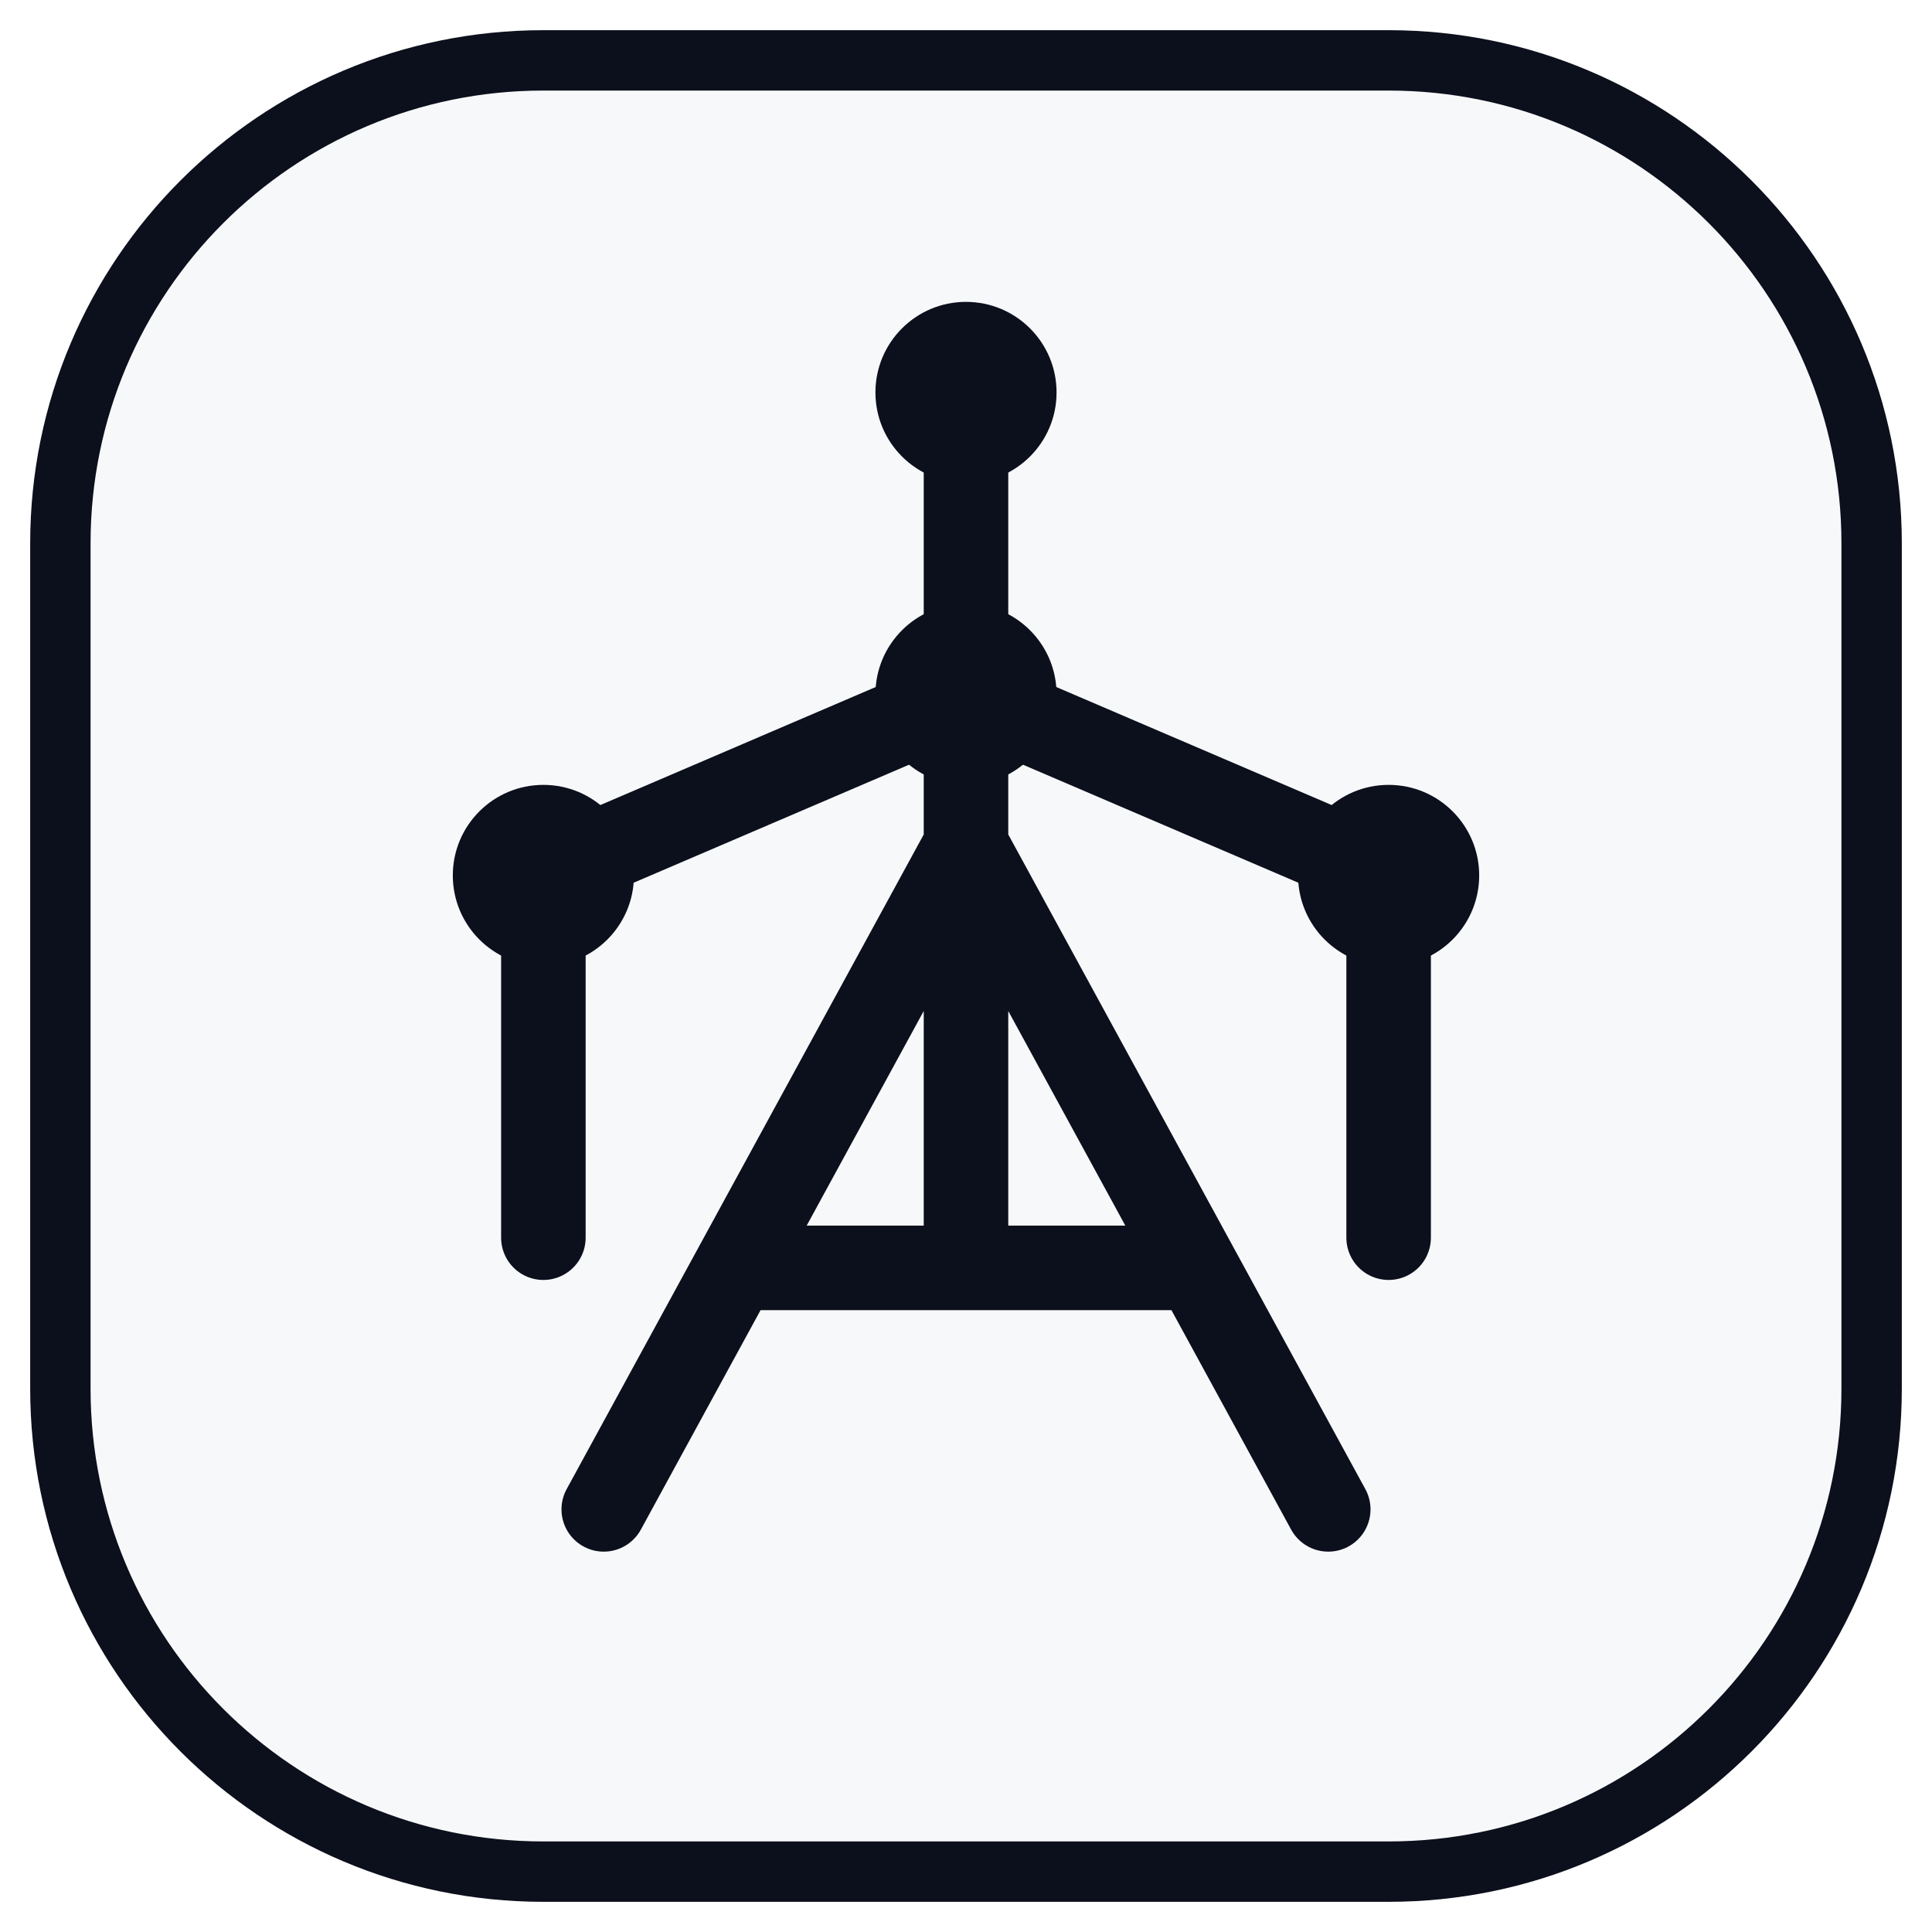
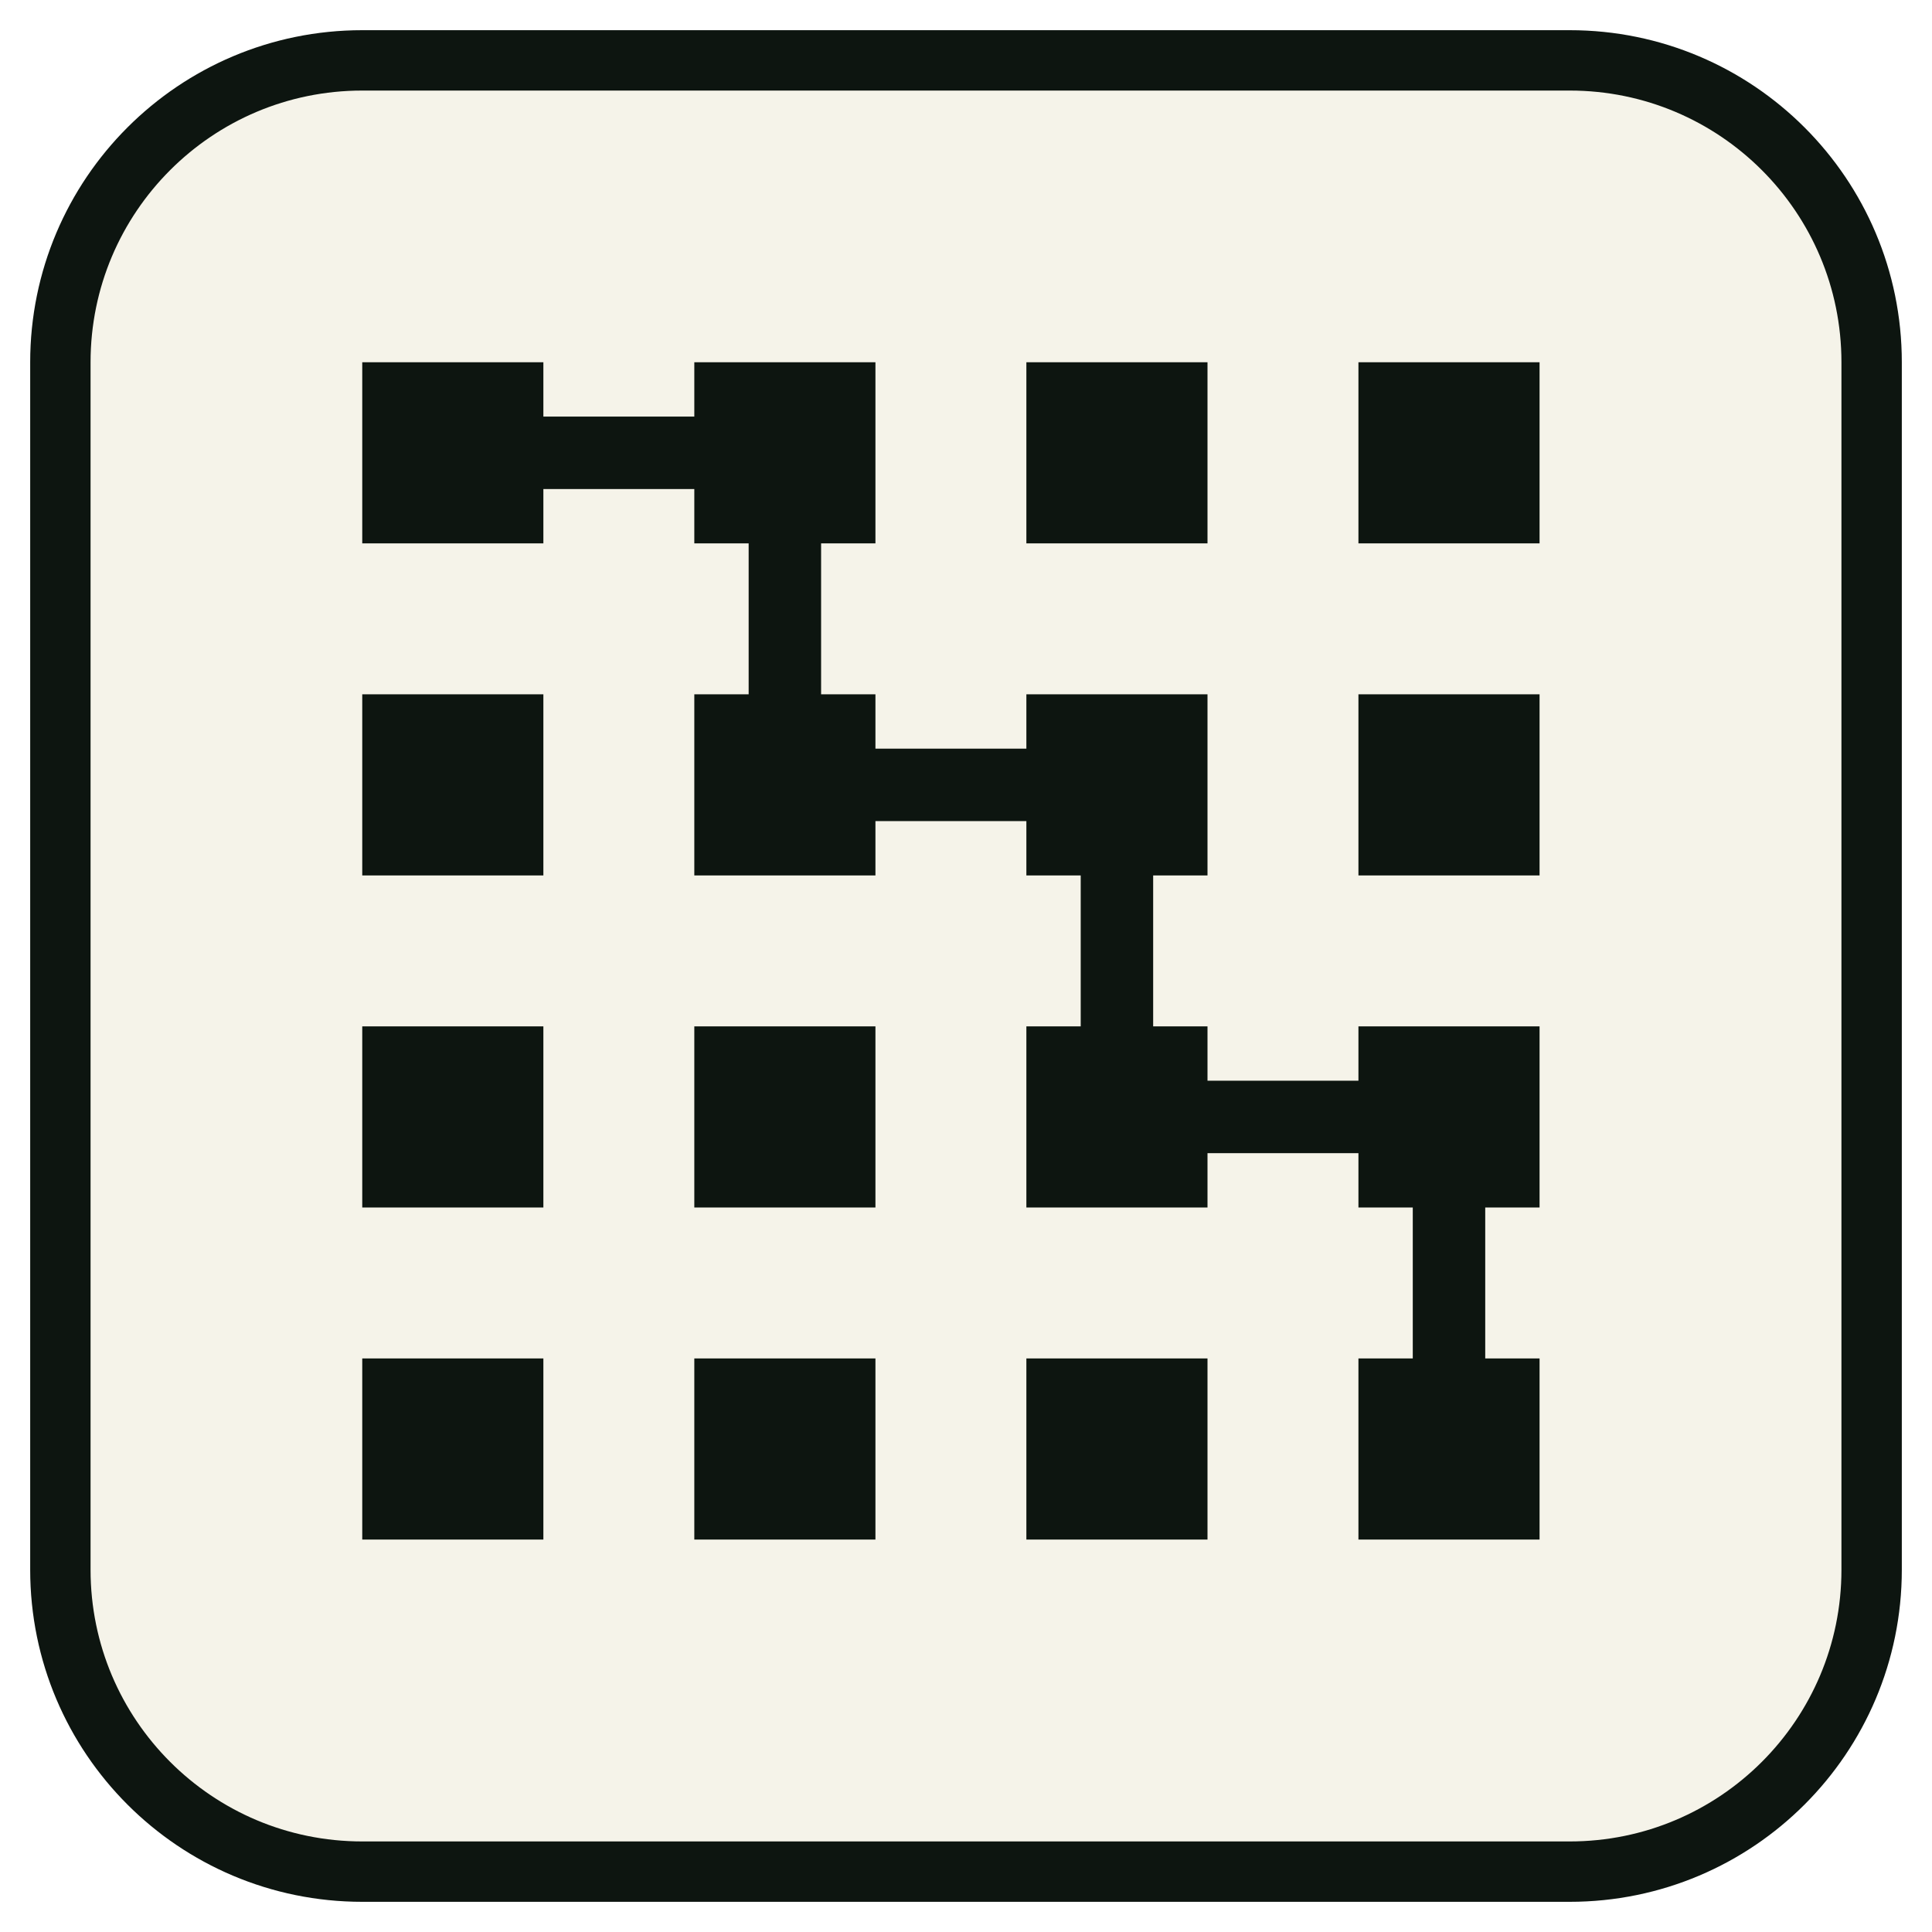
<svg xmlns="http://www.w3.org/2000/svg" viewBox="0 0 64 64" role="img" aria-labelledby="title">
-   <rect x="2" y="2" width="60" height="60" rx="16" fill="#F7F8FA" stroke="#0C0F1C" stroke-width="2" />
-   <path d="M32 13v10M18 29l14-6 14 6M18 29v12M32 23v18M46 29v12M20 50l12-22 12 22M25 42h14" fill="none" stroke="#0C0F1C" stroke-width="2.8" stroke-linecap="round" stroke-linejoin="round" />
-   <circle cx="32" cy="13" r="3" fill="#0C0F1C" />
-   <circle cx="18" cy="29" r="3" fill="#0C0F1C" />
-   <circle cx="32" cy="23" r="3" fill="#0C0F1C" />
-   <circle cx="46" cy="29" r="3" fill="#0C0F1C" />
+   <rect x="2" y="2" width="60" height="60" rx="10" fill="#F5F3E9" stroke="#0D1510" stroke-width="2" />
+   <g fill="#0D1510">
+     <rect x="12" y="12" width="6" height="6" />
+     <rect x="23" y="12" width="6" height="6" />
+     <rect x="34" y="12" width="6" height="6" />
+     <rect x="45" y="12" width="6" height="6" />
+     <rect x="12" y="23" width="6" height="6" />
+     <rect x="23" y="23" width="6" height="6" />
+     <rect x="34" y="23" width="6" height="6" />
+     <rect x="45" y="23" width="6" height="6" />
+     <rect x="12" y="34" width="6" height="6" />
+     <rect x="23" y="34" width="6" height="6" />
+     <rect x="34" y="34" width="6" height="6" />
+     <rect x="45" y="34" width="6" height="6" />
+     <rect x="12" y="45" width="6" height="6" />
+     <rect x="23" y="45" width="6" height="6" />
+     <rect x="34" y="45" width="6" height="6" />
+     <rect x="45" y="45" width="6" height="6" />
+   </g>
+   <path d="M15 15h11v11h11v11h11v11" fill="none" stroke="#0D1510" stroke-width="2.4" stroke-linecap="square" stroke-linejoin="miter" />
</svg>
